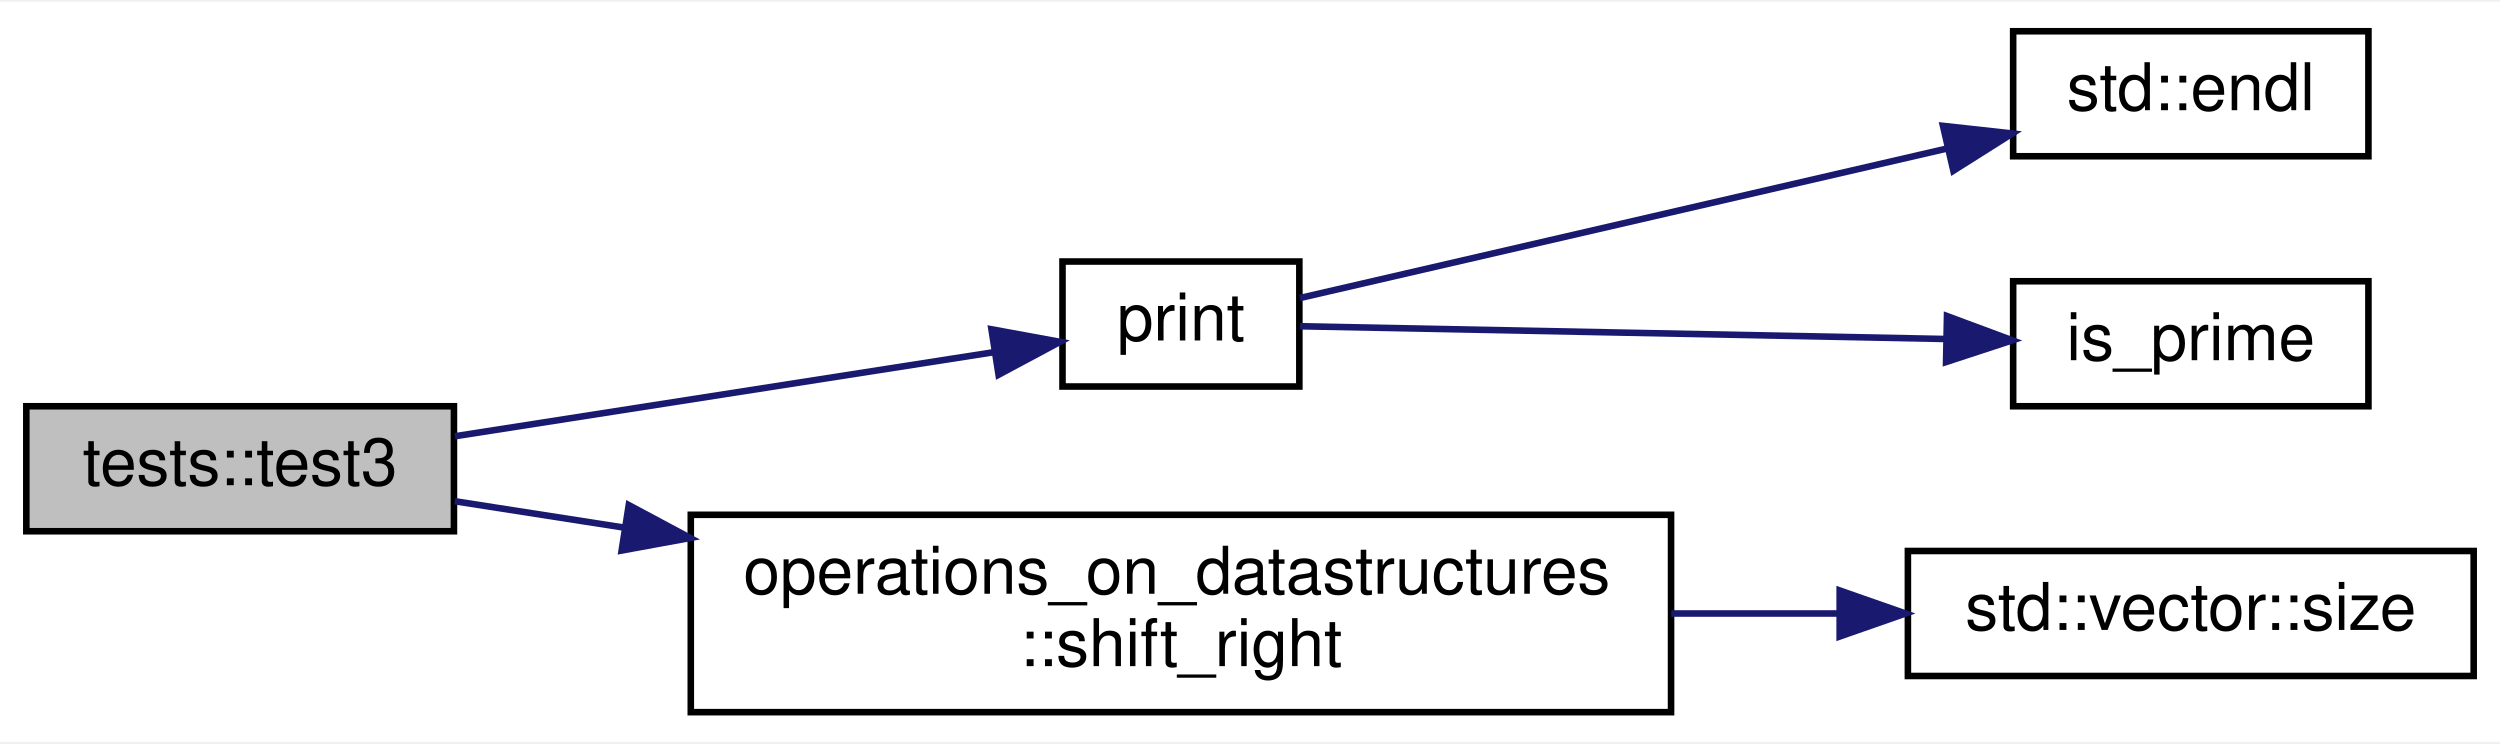
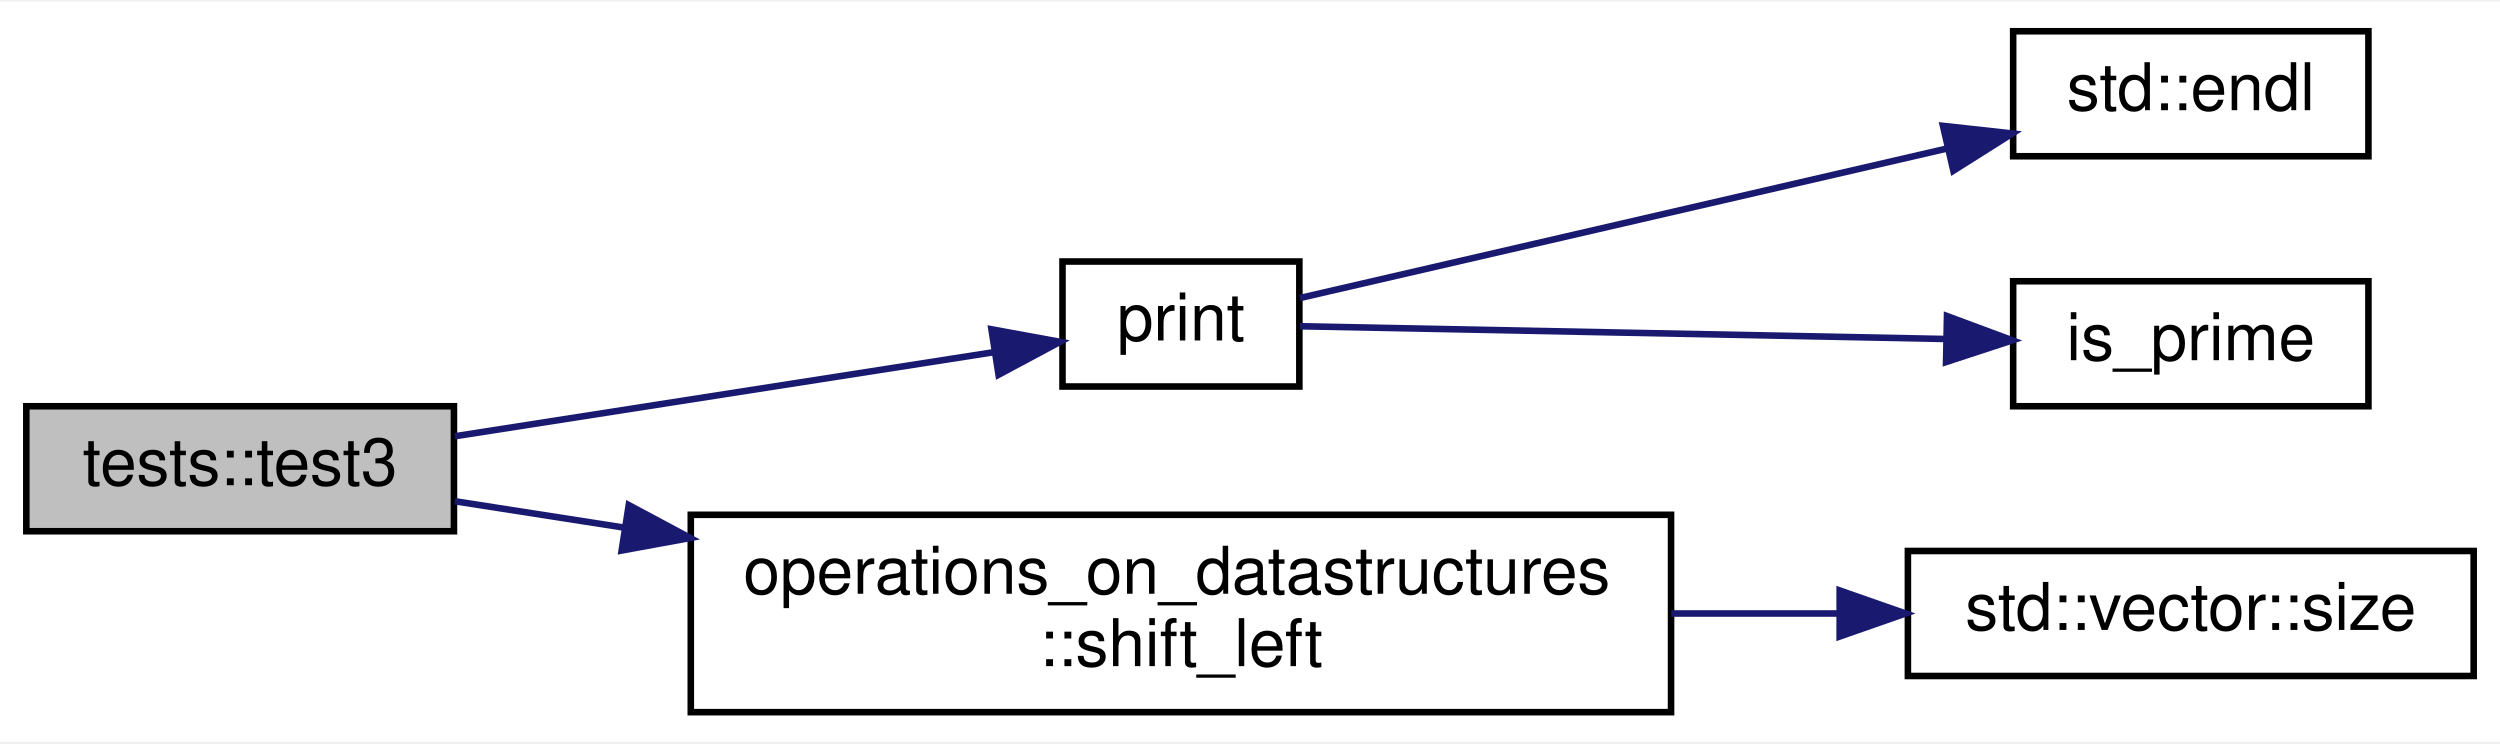
<svg xmlns="http://www.w3.org/2000/svg" xmlns:xlink="http://www.w3.org/1999/xlink" width="380pt" height="113pt" viewBox="0.00 0.00 380.00 112.50">
  <g id="graph0" class="graph" transform="scale(1 1) rotate(0) translate(4 108.5)">
    <polygon fill="white" stroke="transparent" points="-4,4 -4,-108.5 376,-108.5 376,4 -4,4" />
    <g id="node1" class="node">
      <g id="a_node1">
        <a xlink:title="A Test to check an invalid shift value.">
          <polygon fill="#bfbfbf" stroke="black" points="0,-28 0,-47 65,-47 65,-28 0,-28" />
          <text text-anchor="middle" x="32.5" y="-35" font-family="Helvetica,sans-Serif" font-size="10.00">tests::test3</text>
        </a>
      </g>
    </g>
    <g id="node2" class="node">
      <g id="a_node2">
        <a xlink:href="../../d8/ddf/sieve__of__eratosthenes_8cpp.html#a235843bdf82d2a6cc8596ae8fd3b8df9" target="_top" xlink:title=" ">
          <polygon fill="white" stroke="black" points="157.5,-50 157.5,-69 193.5,-69 193.5,-50 157.5,-50" />
          <text text-anchor="middle" x="175.5" y="-57" font-family="Helvetica,sans-Serif" font-size="10.00">print</text>
        </a>
      </g>
    </g>
    <g id="edge1" class="edge">
      <path fill="none" stroke="midnightblue" d="M65.14,-42.44C89.79,-46.28 123.64,-51.56 147.13,-55.23" />
      <polygon fill="midnightblue" stroke="midnightblue" points="146.7,-58.7 157.12,-56.79 147.78,-51.79 146.7,-58.7" />
    </g>
    <g id="node5" class="node">
      <g id="a_node5">
-         <a xlink:href="../../da/d6d/namespaceoperations__on__datastructures.html#a1bfb8711f49e591eb168ccaa3df6fb86" target="_top" xlink:title="Shifts the given vector to the right by the shift amount and returns a new vector with the result....">
+         <a xlink:href="../../da/d6d/namespaceoperations__on__datastructures.html#afce39cf843989a39811a49ebe29dd6d8" target="_top" xlink:title="Shifts the given vector to the left by the shift amount and returns a new vector with the result....">
          <polygon fill="white" stroke="black" points="101,-0.5 101,-30.5 250,-30.5 250,-0.5 101,-0.5" />
          <text text-anchor="start" x="109" y="-18.5" font-family="Helvetica,sans-Serif" font-size="10.00">operations_on_datastructures</text>
-           <text text-anchor="middle" x="175.5" y="-7.5" font-family="Helvetica,sans-Serif" font-size="10.00">::shift_right</text>
+           <text text-anchor="middle" x="175.5" y="-7.5" font-family="Helvetica,sans-Serif" font-size="10.00">::shift_left</text>
        </a>
      </g>
    </g>
    <g id="edge4" class="edge">
      <path fill="none" stroke="midnightblue" d="M65.14,-32.56C73.01,-31.33 81.82,-29.96 90.94,-28.54" />
      <polygon fill="midnightblue" stroke="midnightblue" points="91.57,-31.98 100.91,-26.98 90.49,-25.07 91.57,-31.98" />
    </g>
    <g id="node3" class="node">
      <g id="a_node3">
        <a target="_blank" xlink:href="http://en.cppreference.com/w/cpp/io/manip/endl.html#" xlink:title=" ">
          <polygon fill="white" stroke="black" points="302,-85 302,-104 356,-104 356,-85 302,-85" />
          <text text-anchor="middle" x="329" y="-92" font-family="Helvetica,sans-Serif" font-size="10.00">std::endl</text>
        </a>
      </g>
    </g>
    <g id="edge2" class="edge">
      <path fill="none" stroke="midnightblue" d="M193.58,-63.45C217.29,-68.92 260.76,-78.97 291.84,-86.15" />
      <polygon fill="midnightblue" stroke="midnightblue" points="291.33,-89.62 301.87,-88.46 292.91,-82.8 291.33,-89.62" />
    </g>
    <g id="node4" class="node">
      <g id="a_node4">
        <a xlink:href="../../db/d93/check__prime_8cpp.html#aa18b3517017d99bb4024853bddba5532" target="_top" xlink:title="for IO operations">
          <polygon fill="white" stroke="black" points="302,-47 302,-66 356,-66 356,-47 302,-47" />
          <text text-anchor="middle" x="329" y="-54" font-family="Helvetica,sans-Serif" font-size="10.00">is_prime</text>
        </a>
      </g>
    </g>
    <g id="edge3" class="edge">
      <path fill="none" stroke="midnightblue" d="M193.58,-59.16C217.29,-58.69 260.76,-57.83 291.84,-57.22" />
      <polygon fill="midnightblue" stroke="midnightblue" points="291.94,-60.71 301.87,-57.02 291.8,-53.72 291.94,-60.71" />
    </g>
    <g id="node6" class="node">
      <g id="a_node6">
        <a target="_blank" xlink:href="http://en.cppreference.com/w/cpp/container/vector/size.html#" xlink:title=" ">
          <polygon fill="white" stroke="black" points="286,-6 286,-25 372,-25 372,-6 286,-6" />
          <text text-anchor="middle" x="329" y="-13" font-family="Helvetica,sans-Serif" font-size="10.00">std::vector::size</text>
        </a>
      </g>
    </g>
    <g id="edge5" class="edge">
      <path fill="none" stroke="midnightblue" d="M250.03,-15.5C258.62,-15.5 267.24,-15.5 275.47,-15.5" />
      <polygon fill="midnightblue" stroke="midnightblue" points="275.63,-19 285.63,-15.5 275.63,-12 275.63,-19" />
    </g>
  </g>
</svg>
